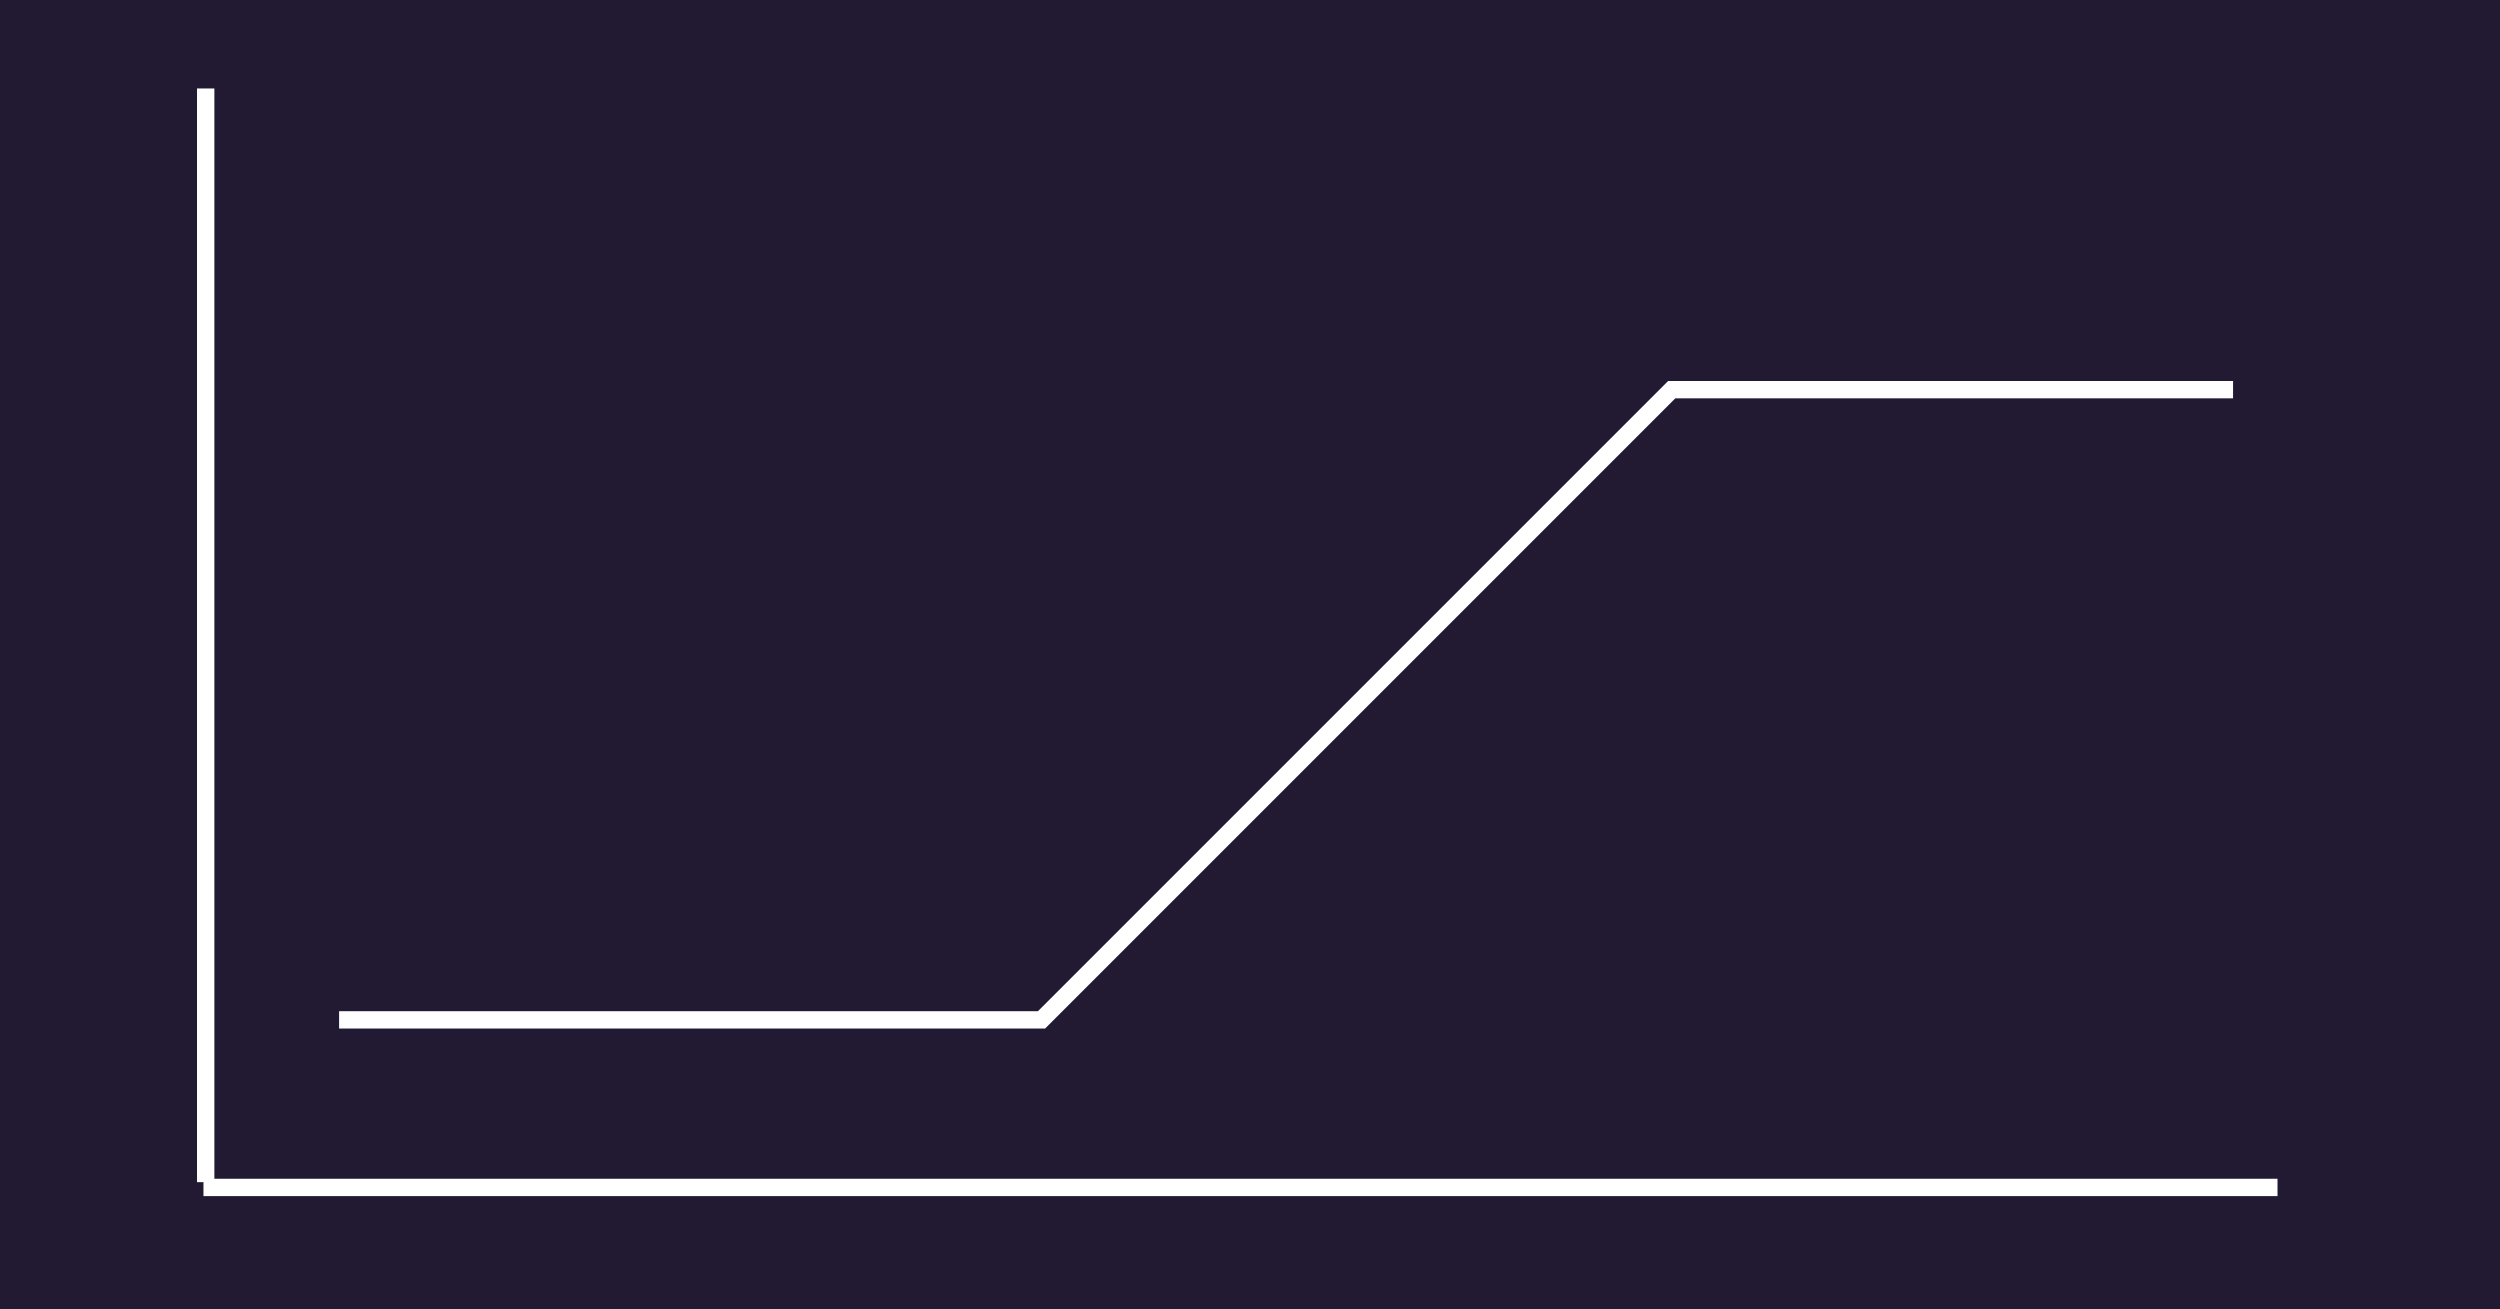
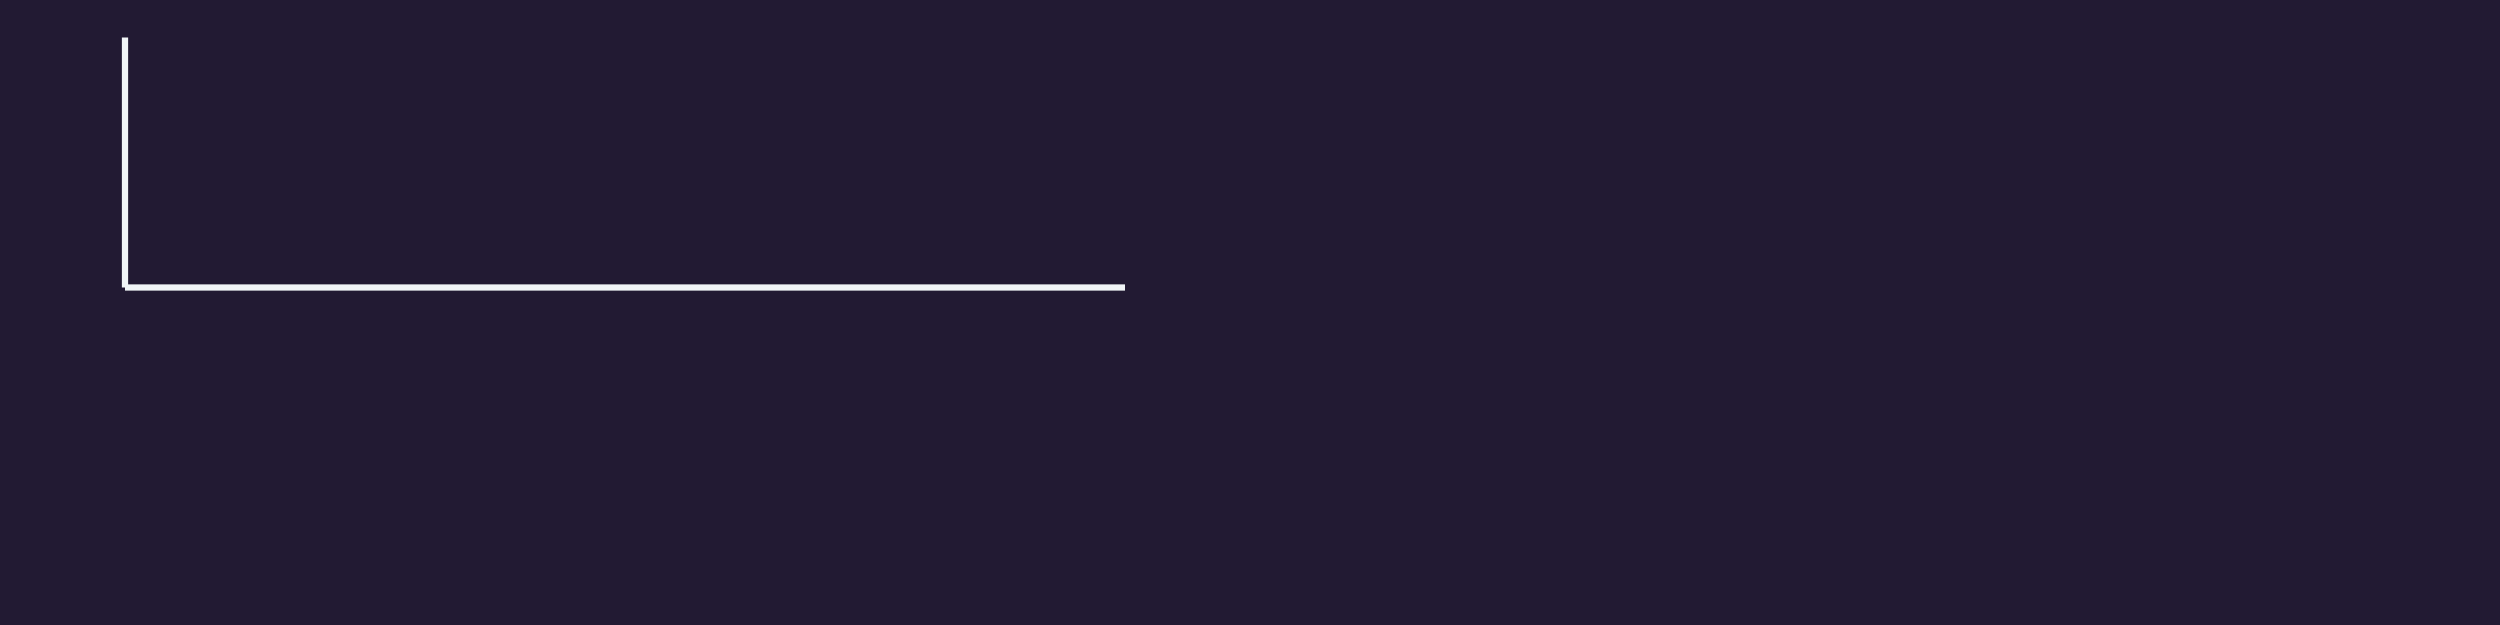
- <svg xmlns="http://www.w3.org/2000/svg" version="1.1" id="Layer_1" x="0px" y="0px" viewBox="0 0 360 188.43" style="enable-background:new 0 0 360 188.43;" xml:space="preserve">
+ <svg xmlns="http://www.w3.org/2000/svg" version="1.1" id="Layer_1" x="0px" y="0px" viewBox="0 0 200 50">
  <style type="text/css">
	.st0{fill:#221A33;}
- 	.st1{fill:none;stroke:#FFFFFF;stroke-width:2.5;stroke-miterlimit:10;}
+ 	.st1{fill:none;stroke:#F1F5F7;stroke-width:0.5;stroke-miterlimit:10;}
</style>
-   <rect x="-14.87" y="-8.07" class="st0" width="390.2" height="207.11" />
-   <line class="st1" x1="29.62" y1="12.74" x2="29.62" y2="170.23" />
-   <line class="st1" x1="327.96" y1="170.99" x2="29.3" y2="170.99" />
-   <path class="st1" d="M48.83,146.22" />
-   <polyline class="st1" points="321.56,56.11 240.73,56.11 149.98,146.86 48.83,146.86 " />
+   <rect x="0" y="0" class="st0" width="100%" height="100%" />
+   <line class="st1" x1="10" y1="23" x2="10" y2="3" />
+   <line class="st1" x1="10" y1="23" x2="90" y2="23" />
</svg>
